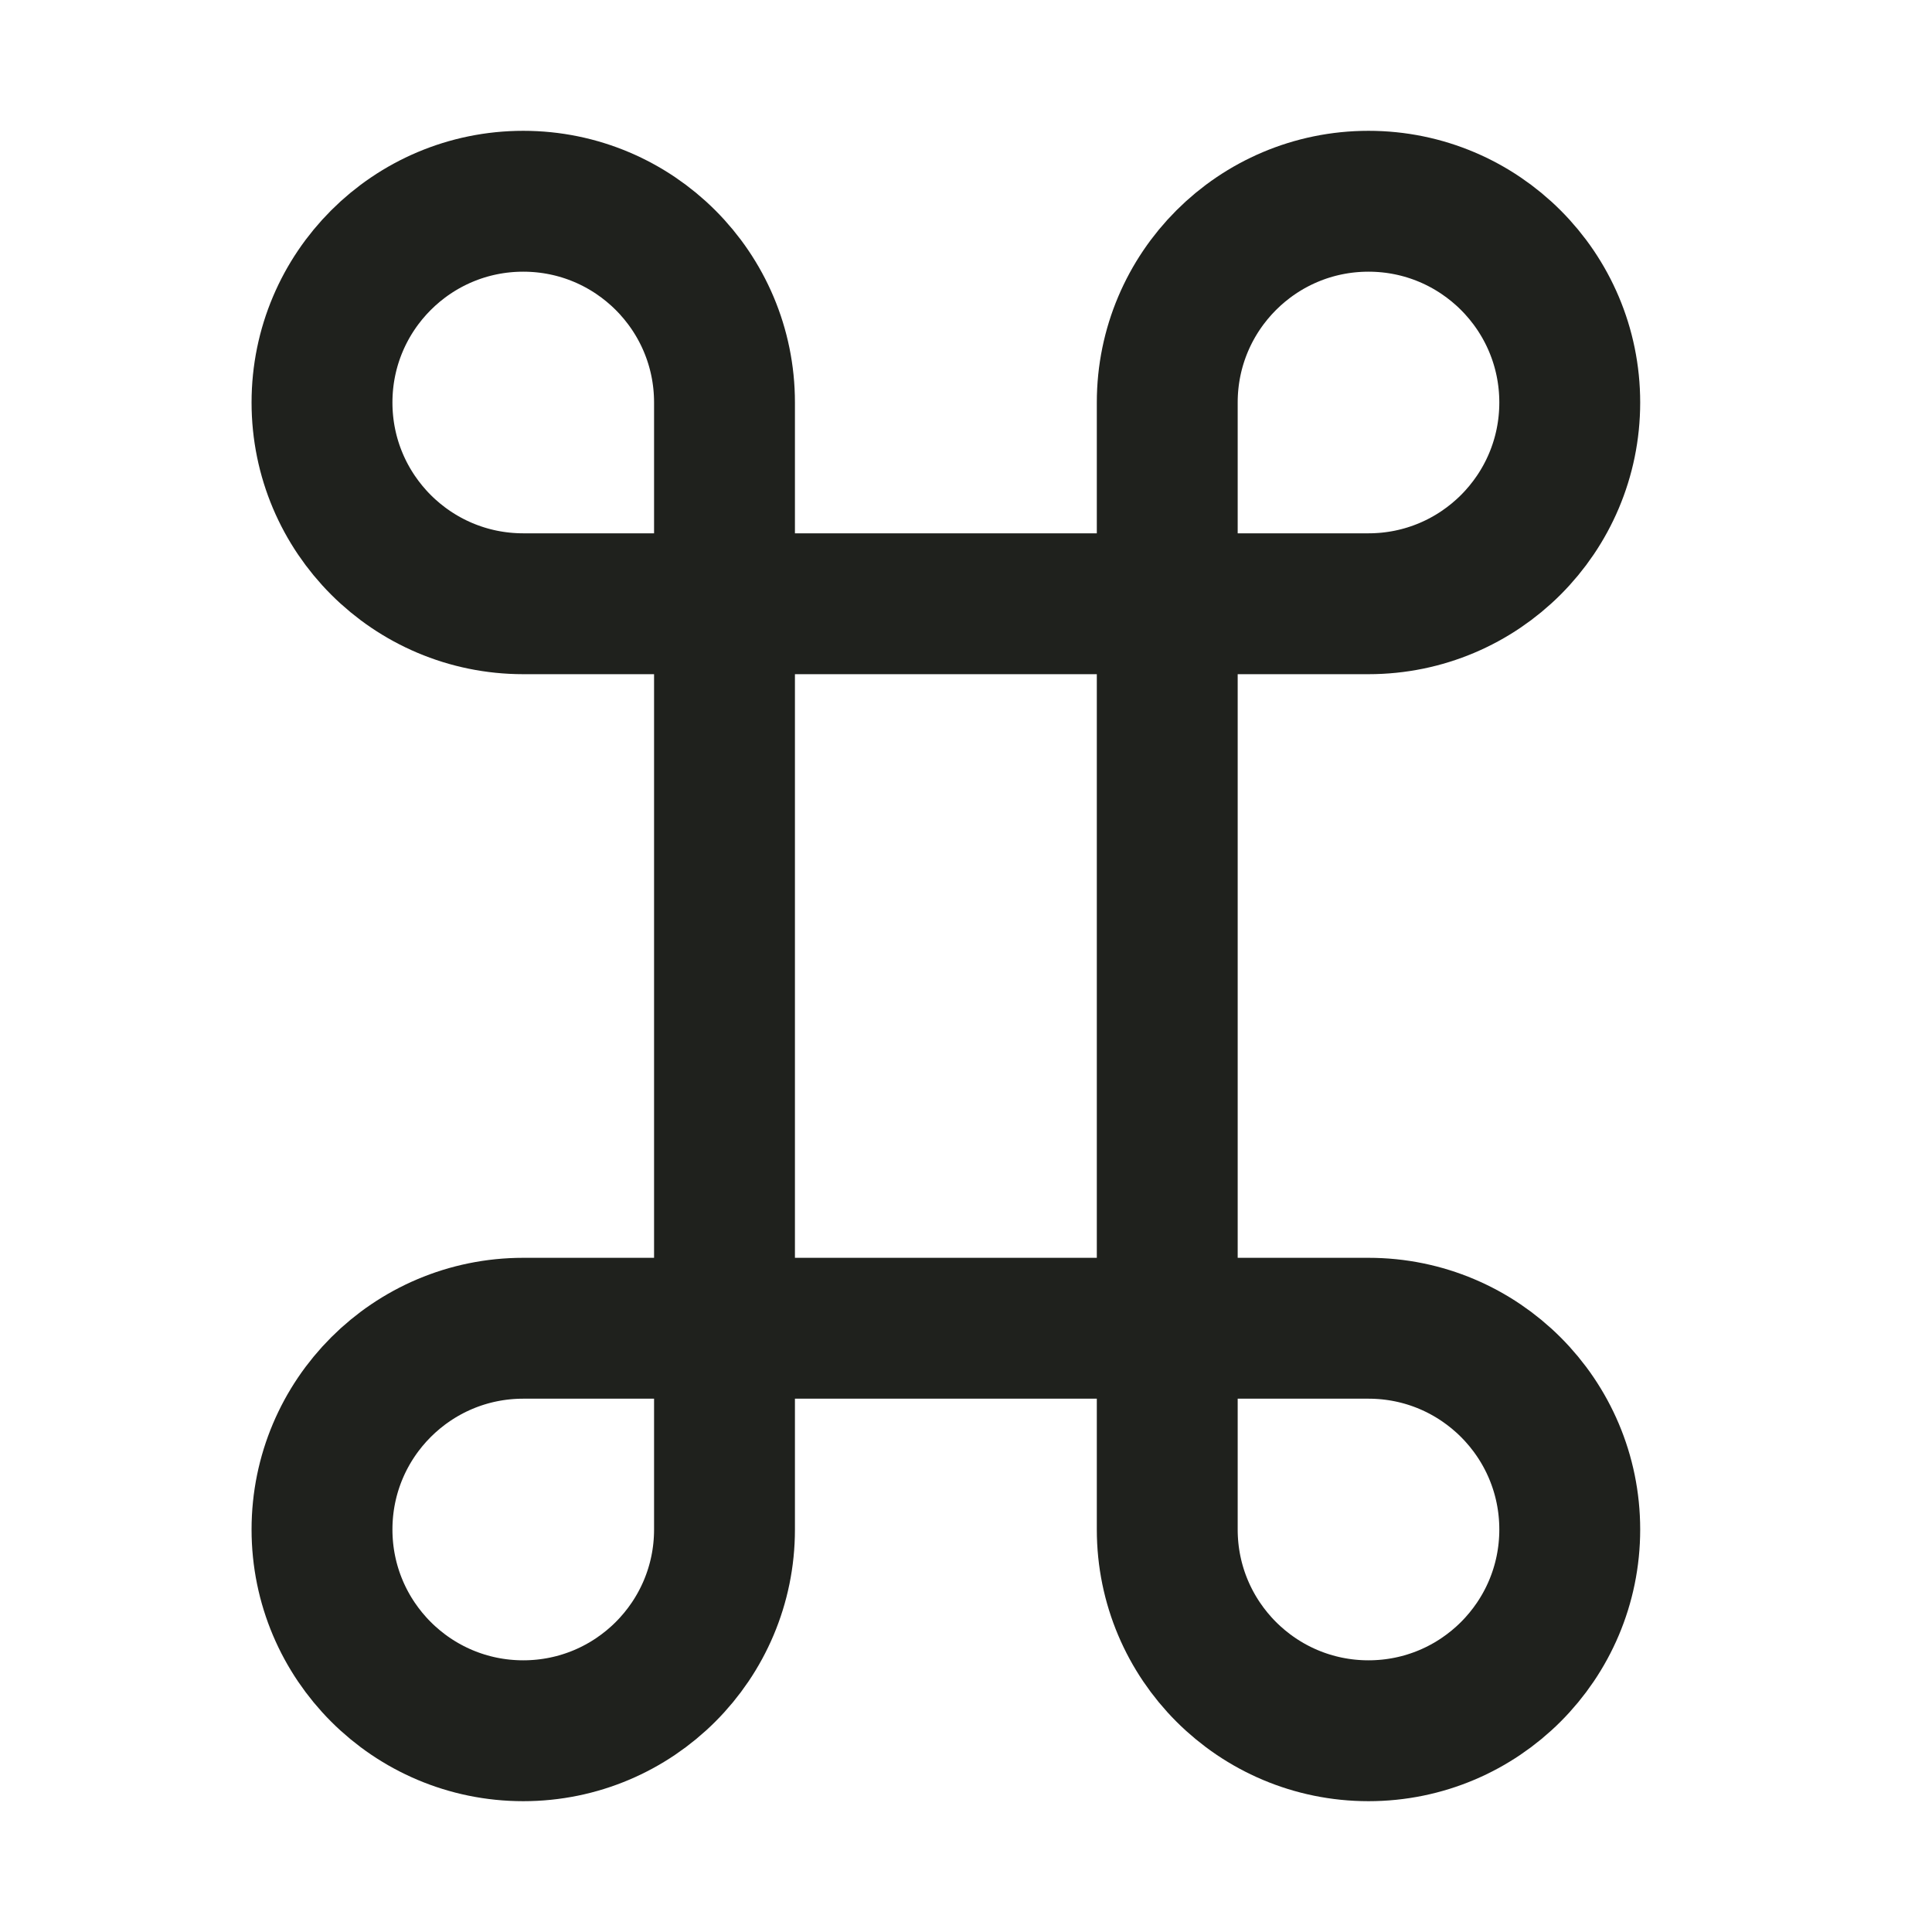
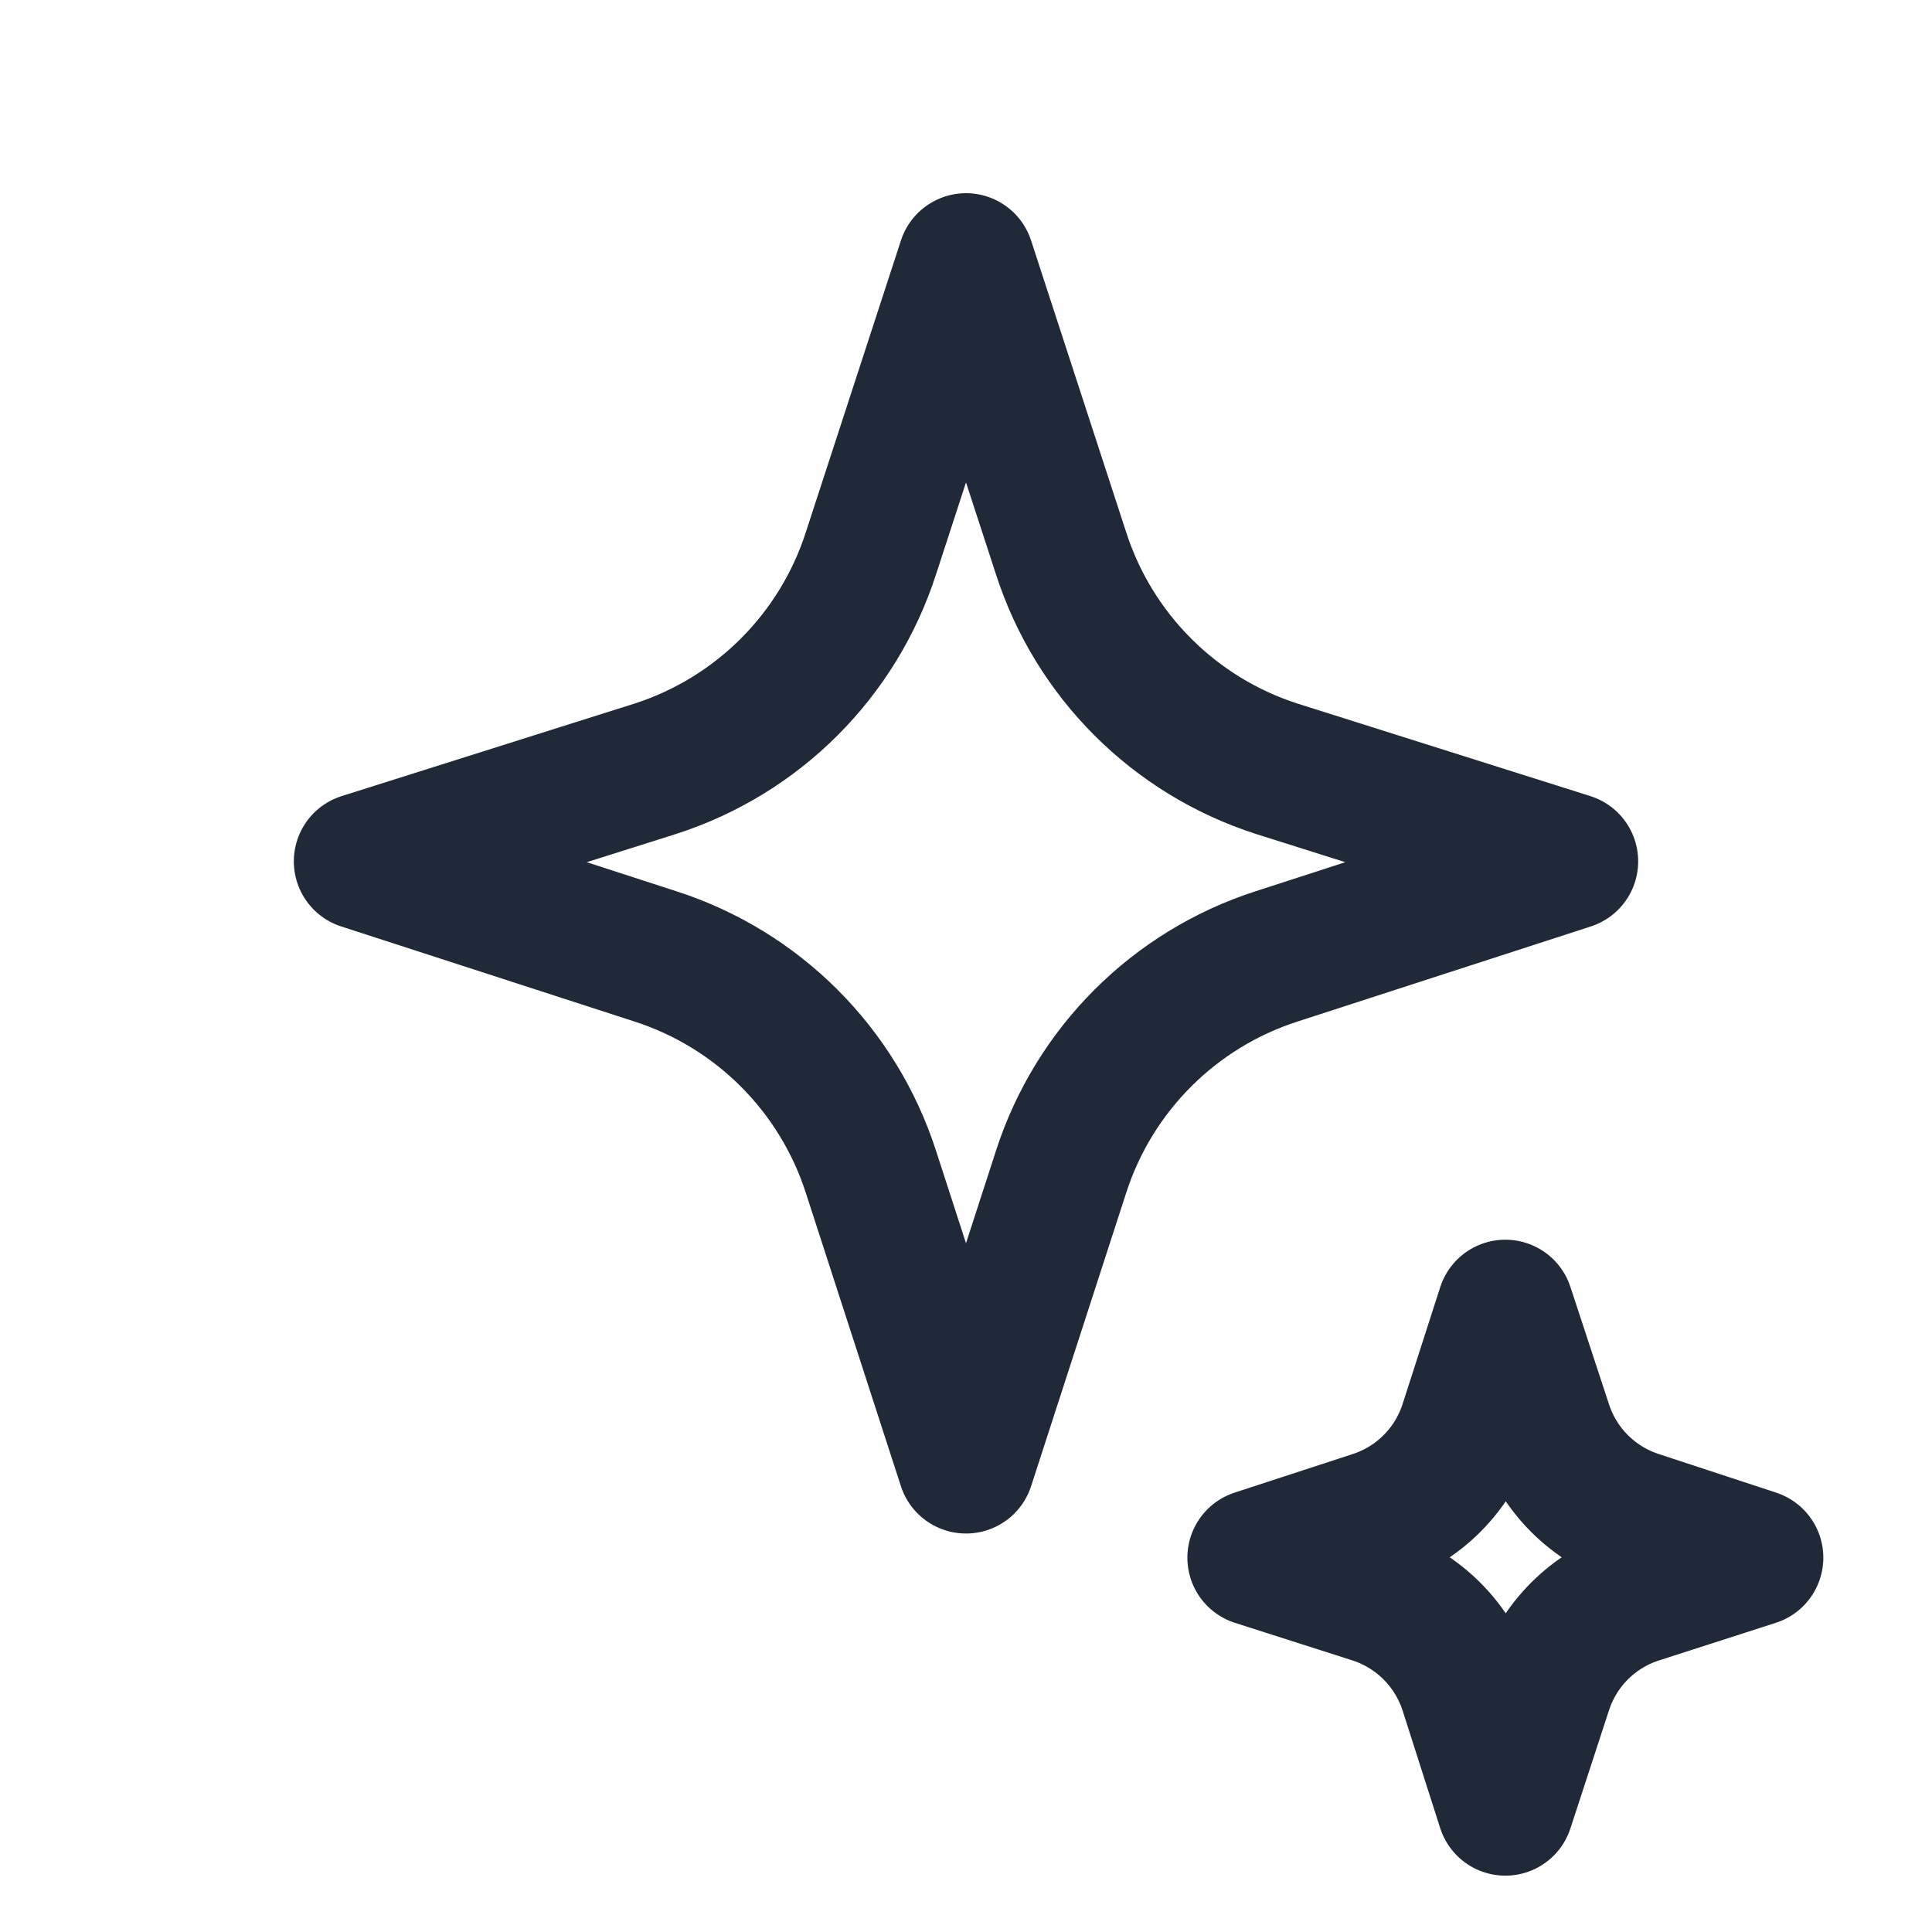
- <svg xmlns="http://www.w3.org/2000/svg" width="24" height="24" viewBox="0 0 24 24" fill="none" stroke="#1F211D" stroke-width="1.75" stroke-linecap="round" stroke-linejoin="round" role="img" aria-hidden="true">
-   <path d="M9 7V5a2.5 2.5 0 1 0-2.5 2.5H17A2.5 2.5 0 1 0 14.5 5v14a2.5 2.5 0 1 0 2.5-2.5H6.5A2.5 2.5 0 1 0 9 19Z" />
+ <svg xmlns="http://www.w3.org/2000/svg" width="24" height="24" viewBox="0 0 24 24" fill="none" stroke="#1F2937" stroke-width="1.7" stroke-linecap="round" stroke-linejoin="round" aria-hidden="true">
+   <path d="M12 3.25l1.18 3.62a4.15 4.15 0 0 0 2.68 2.68L19.5 10.7l-3.64 1.18a4.15 4.15 0 0 0-2.68 2.68L12 18.2l-1.18-3.64a4.15 4.15 0 0 0-2.68-2.68L4.5 10.7l3.64-1.15a4.15 4.15 0 0 0 2.68-2.68L12 3.25Z" />
+   <path d="M18.7 16.25l.48 1.46c.18.55.61.98 1.16 1.16l1.46.48-1.46.47c-.55.18-.98.61-1.16 1.16l-.48 1.47-.47-1.47a1.82 1.82 0 0 0-1.16-1.16l-1.47-.47 1.47-.48c.55-.18.98-.61 1.16-1.16l.47-1.46Z" />
</svg>
